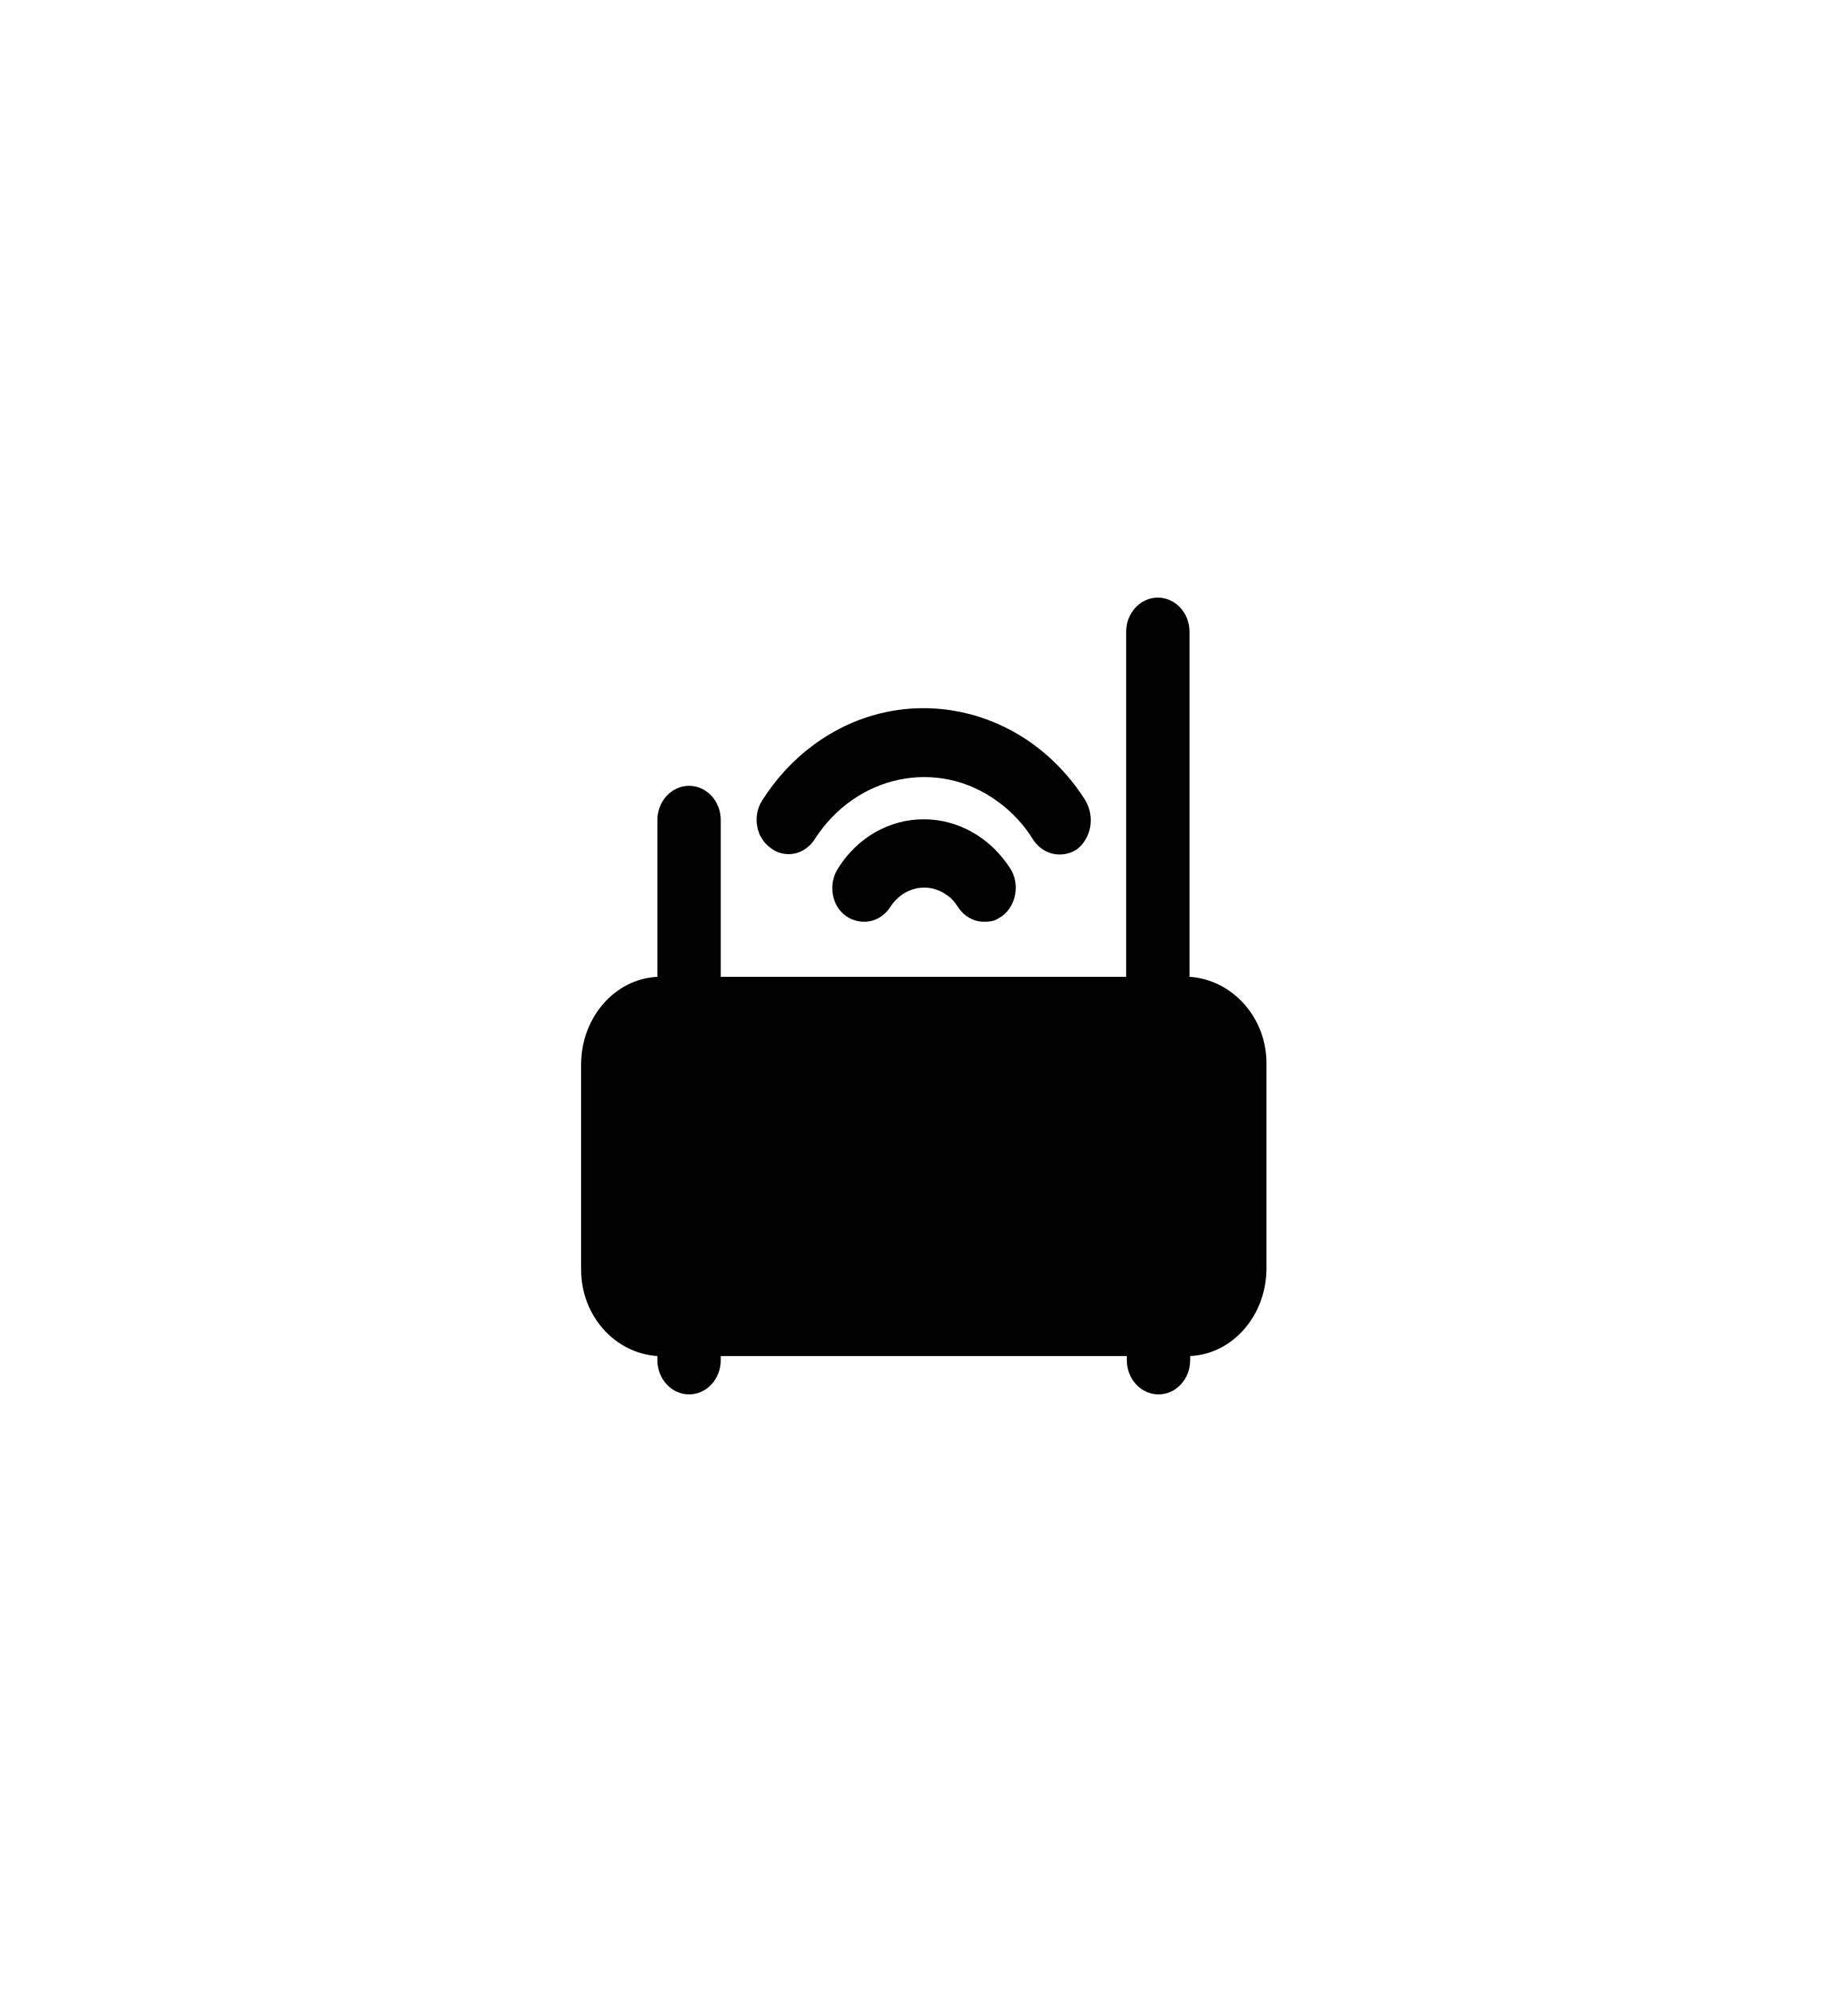
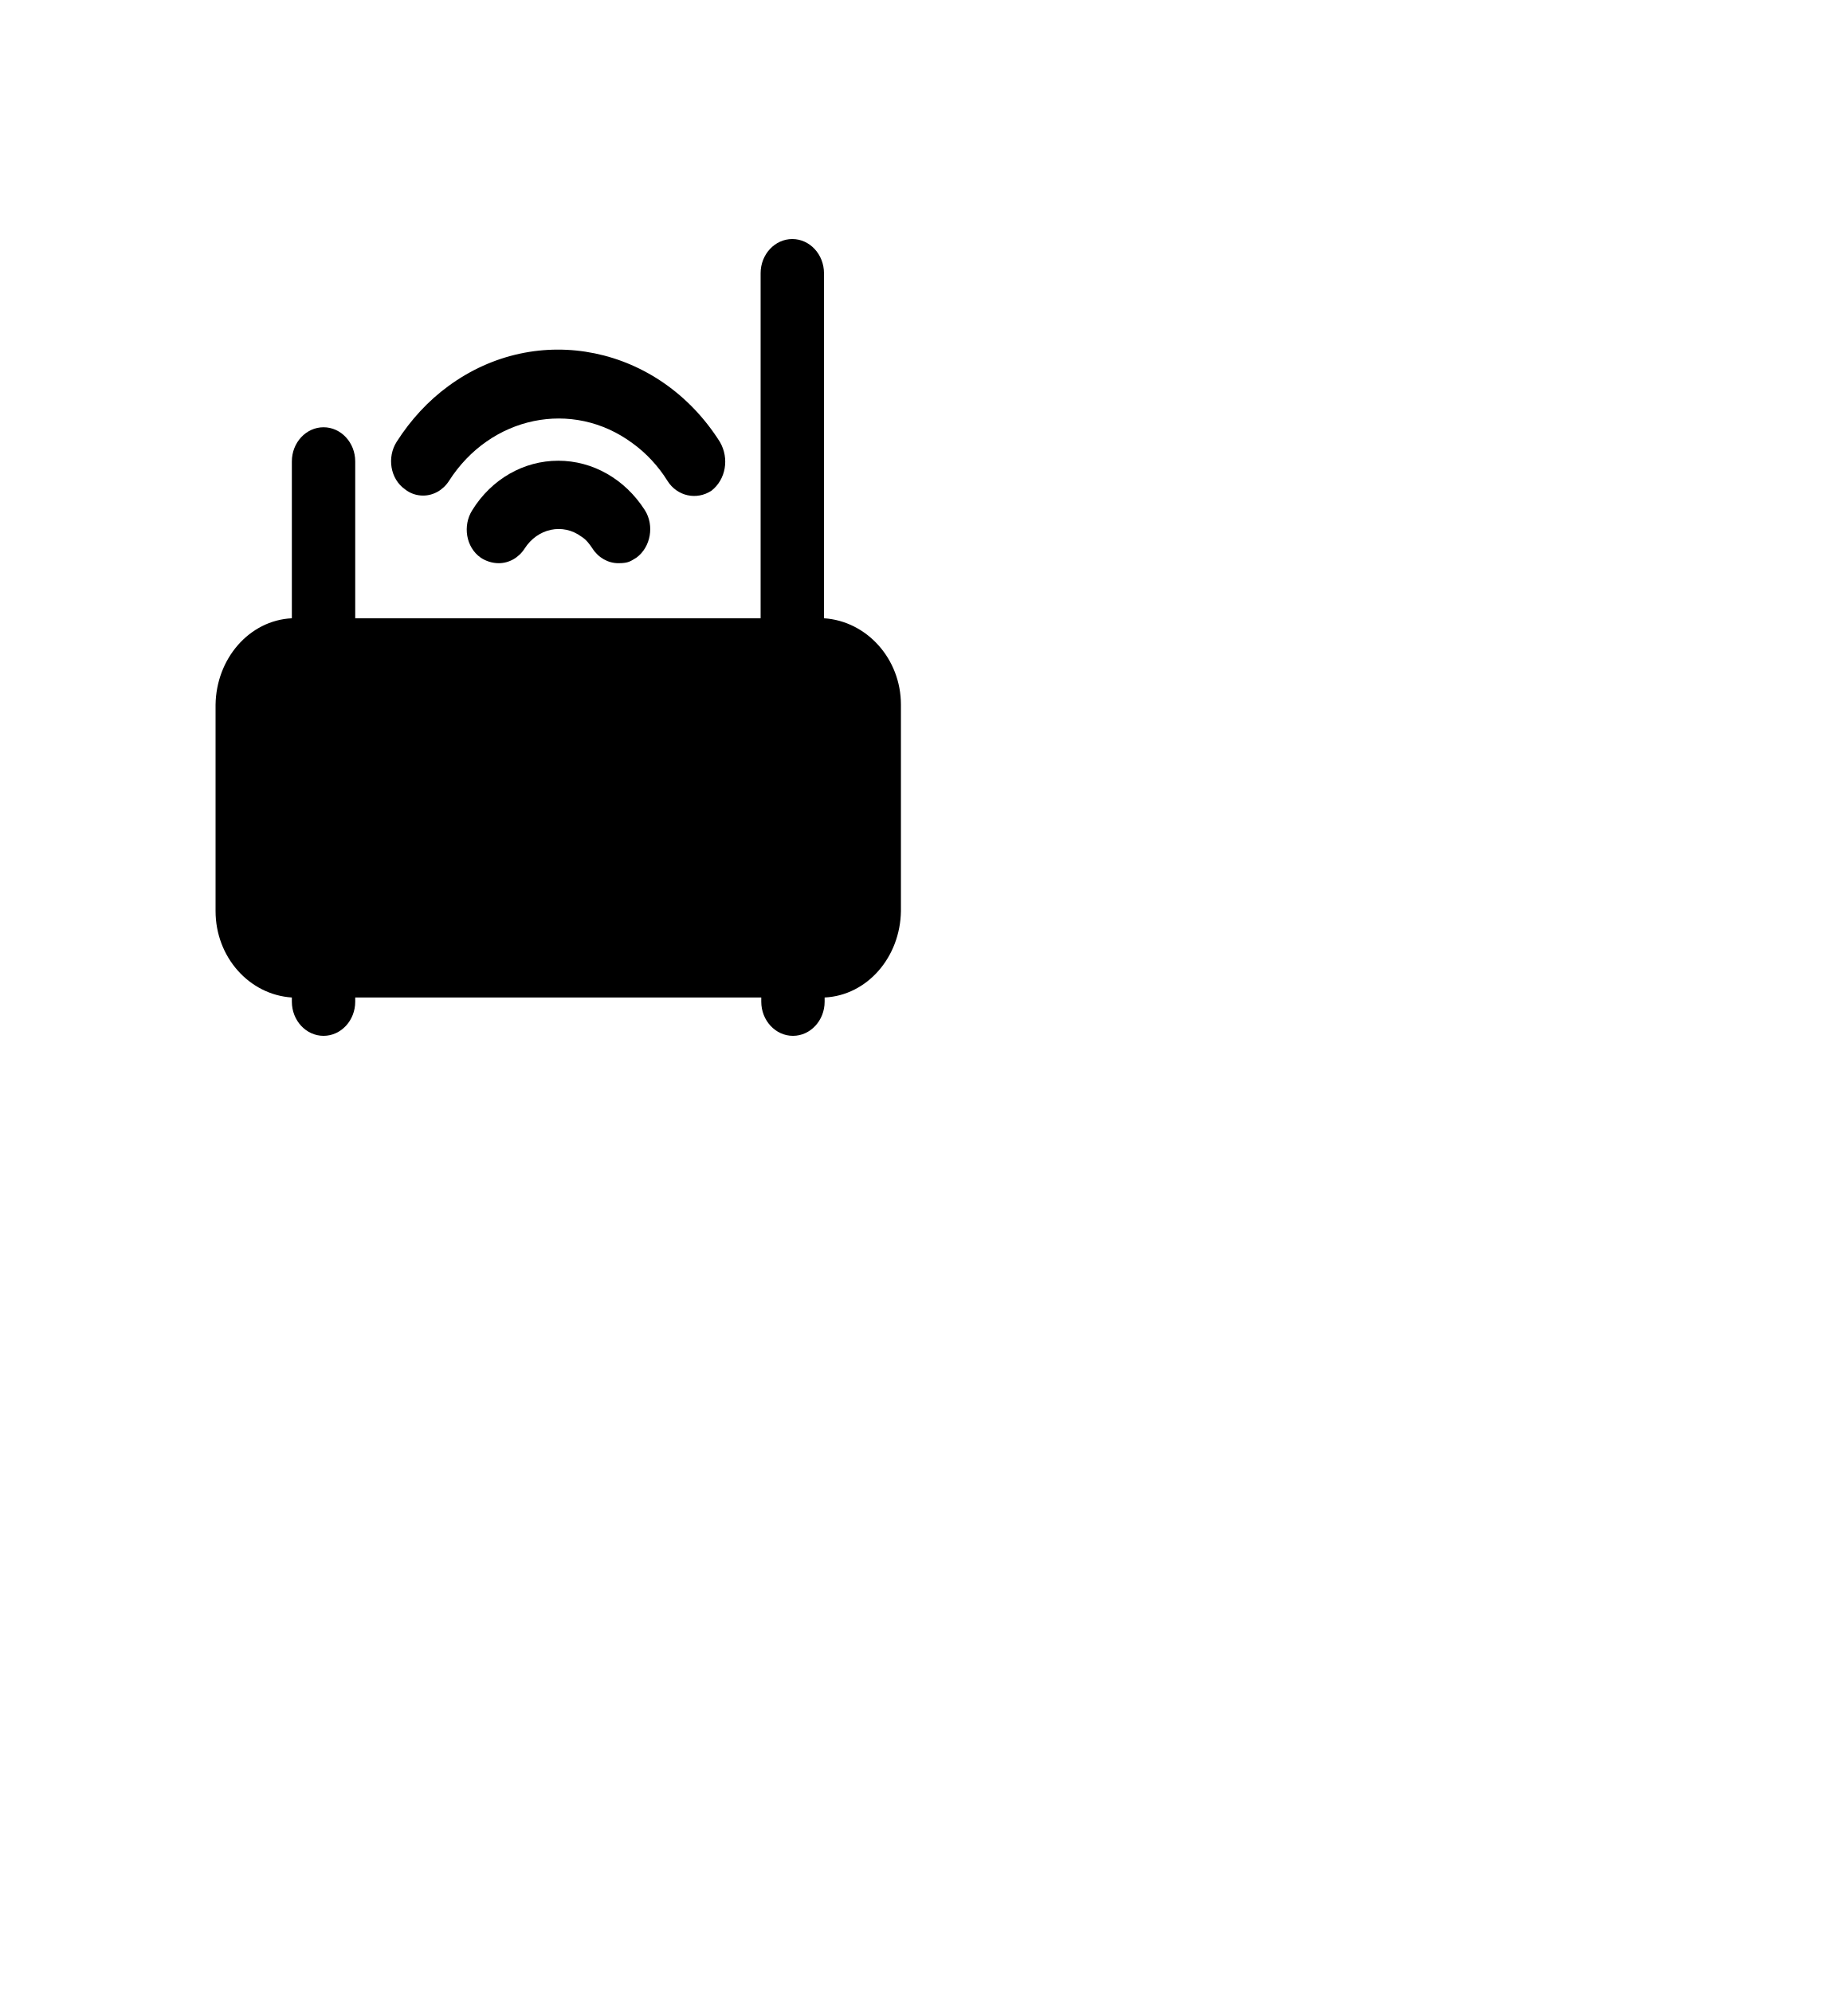
<svg xmlns="http://www.w3.org/2000/svg" viewBox="0 0 106 114.3">
-   <g transform="matrix(0.3709536, 0, 0, 0.4, 33.33946, 34.29)">
-     <path fill="#000000" d="M94.1,54.4V4.9c0,-2.7 -2.2,-4.9 -4.9,-4.9s-4.9,2.2 -4.9,4.9v49.5H21.6v-22.5c0,-2.7 -2.2,-4.9 -4.9,-4.9s-4.9,2.2 -4.9,4.9v22.5c-6.6,0.3 -11.7,5.8 -11.8,12.4v29.6c0,6.6 5.2,12 11.8,12.4v0.6c0,2.7 2.2,4.9 4.9,4.9s4.9,-2.2 4.9,-4.9v-0.6h62.8v0.6c0,2.7 2.2,4.9 4.9,4.9s4.9,-2.2 4.9,-4.9v-0.6c6.6,-0.3 11.7,-5.8 11.8,-12.4v-29.6c0,-6.6 -5.3,-12 -11.9,-12.4Z" stroke-width="0.0" />
-     <path fill="#000000" d="M53,31.8c-5.3,0 -10.3,2.6 -13.3,7.1 -1.5,2.2 -1,5.3 1.3,6.8 0.8,0.5 1.8,0.8 2.8,0.8 1.6,0 3.1,-0.8 4,-2.1 2,-2.9 5.9,-3.7 8.8,-1.7 0.7,0.4 1.2,1 1.7,1.7 0.9,1.3 2.4,2.1 4,2.1s1.9,-0.3 2.8,-0.8c2.2,-1.5 2.8,-4.6 1.3,-6.8 -3.1,-4.5 -8.1,-7.1 -13.4,-7.1Z" stroke-width="0.0" />
-     <path fill="#000000" d="M78,29.1c-9.4,-13.8 -28.2,-17.4 -42,-8 -3.1,2.1 -5.8,4.8 -8,8 -1.5,2.2 -1,5.3 1.3,6.8 0.8,0.6 1.8,0.9 2.8,0.9 1.6,0 3.1,-0.8 4,-2.1 6.4,-9.3 19.1,-11.8 28.4,-5.4 2.1,1.4 4,3.3 5.4,5.4 1.5,2.2 4.5,2.8 6.8,1.4 2.2,-1.6 2.8,-4.6 1.3,-7q0,0 0,0Z" stroke-width="0.0" />
+   <g transform="scale(0.3709536 0.4) translate(33.33946 34.29)">
+     <path d="M94.1,54.4V4.9c0,-2.7 -2.2,-4.9 -4.9,-4.9s-4.9,2.2 -4.9,4.9v49.5H21.6v-22.5c0,-2.7 -2.2,-4.9 -4.9,-4.9s-4.9,2.2 -4.9,4.9v22.5c-6.6,0.3 -11.7,5.8 -11.8,12.4v29.6c0,6.6 5.2,12 11.8,12.4v0.6c0,2.7 2.2,4.9 4.9,4.9s4.9,-2.2 4.9,-4.9v-0.6h62.8v0.6c0,2.7 2.2,4.9 4.9,4.9s4.9,-2.2 4.9,-4.9v-0.6c6.6,-0.3 11.7,-5.8 11.8,-12.4v-29.6c0,-6.6 -5.3,-12 -11.9,-12.4Z" fill="#000000" stroke-width="0.0" />
+     <path d="M53,31.8c-5.3,0 -10.3,2.6 -13.3,7.1 -1.5,2.2 -1,5.3 1.3,6.8 0.8,0.5 1.8,0.8 2.8,0.8 1.6,0 3.1,-0.8 4,-2.1 2,-2.9 5.9,-3.7 8.8,-1.7 0.7,0.4 1.2,1 1.7,1.7 0.9,1.3 2.4,2.1 4,2.1s1.9,-0.3 2.8,-0.8c2.2,-1.5 2.8,-4.6 1.3,-6.8 -3.1,-4.5 -8.1,-7.1 -13.4,-7.1Z" fill="#000000" stroke-width="0.0" />
+     <path d="M78,29.1c-9.4,-13.8 -28.2,-17.4 -42,-8 -3.1,2.1 -5.8,4.8 -8,8 -1.5,2.2 -1,5.3 1.3,6.8 0.8,0.6 1.8,0.9 2.8,0.9 1.6,0 3.1,-0.8 4,-2.1 6.4,-9.3 19.1,-11.8 28.4,-5.4 2.1,1.4 4,3.3 5.4,5.4 1.5,2.2 4.5,2.8 6.8,1.4 2.2,-1.6 2.8,-4.6 1.3,-7q0,0 0,0Z" fill="#000000" stroke-width="0.0" />
  </g>
</svg>
